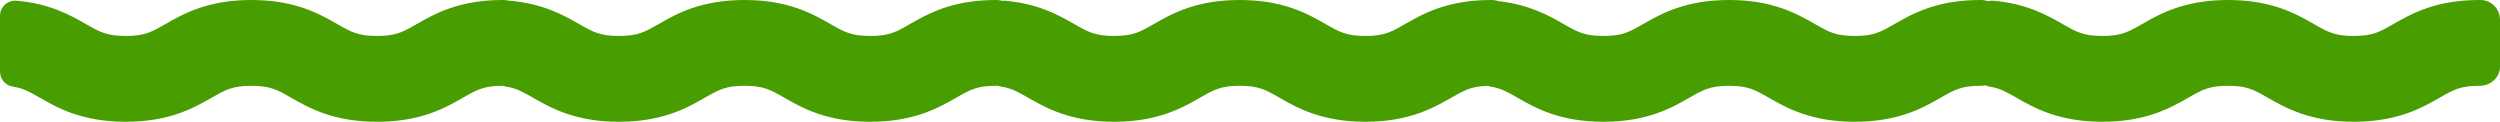
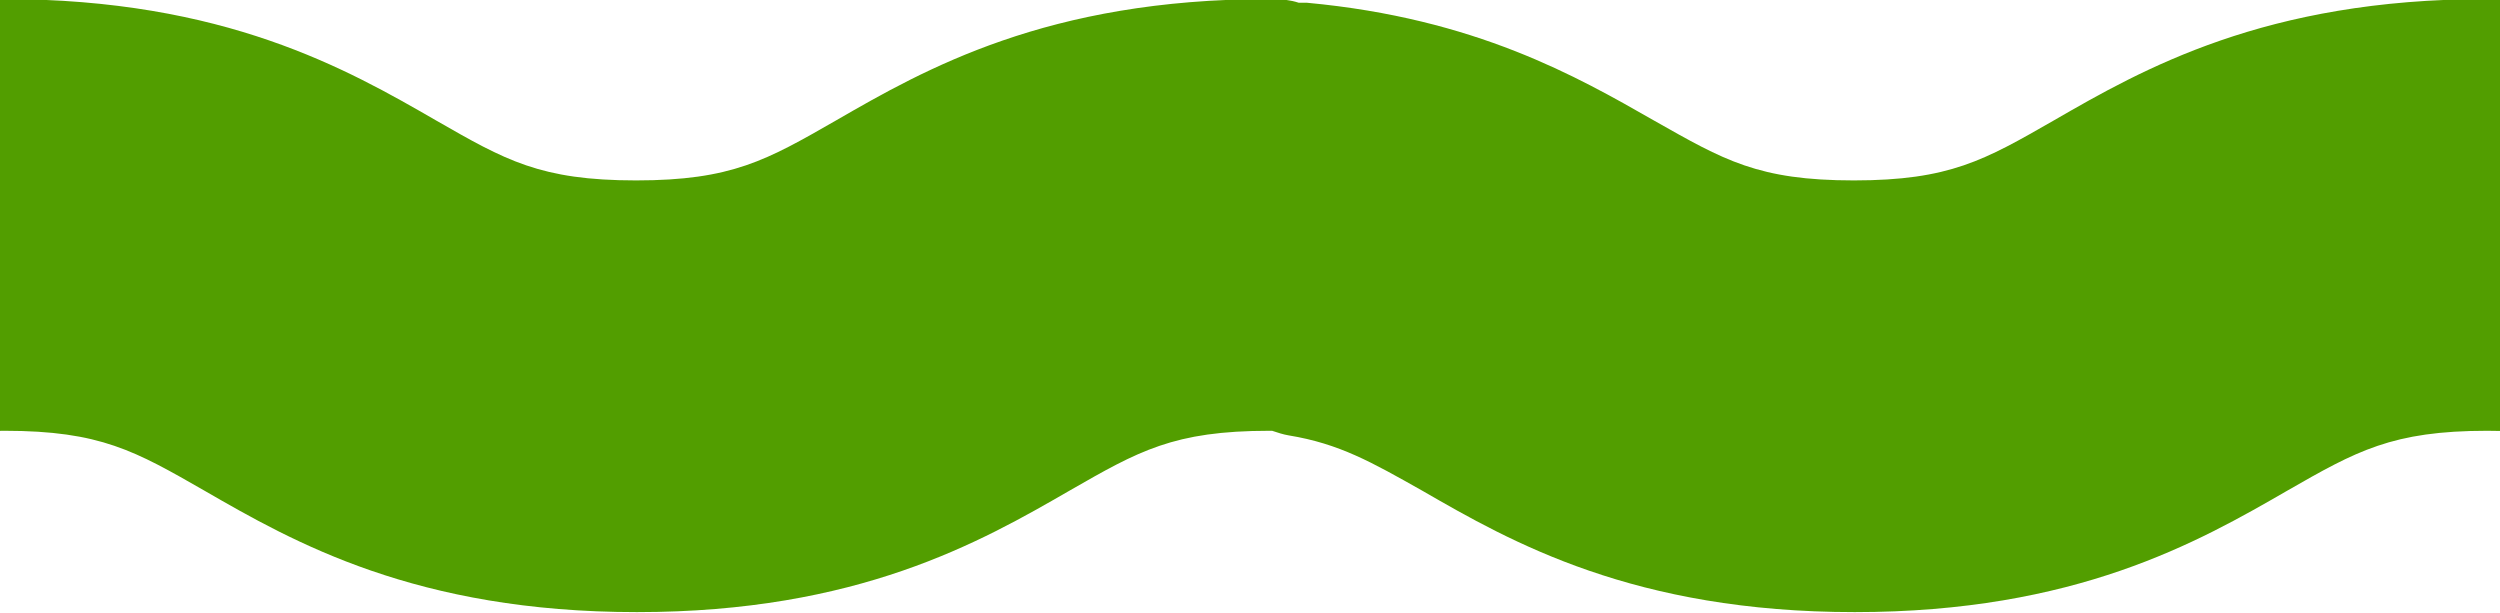
- <svg xmlns="http://www.w3.org/2000/svg" width="1366" height="66.525" viewBox="0 0 1366 66.525">
-   <path id="Union_2" data-name="Union 2" d="M1239.078,53.375c-7.514-4.315-11.314-6.493-21.667-6.493s-14.152,2.179-21.687,6.493c-9.713,5.538-23.011,13.151-46.983,13.151s-37.292-7.613-46.983-13.151c-5.464-3.135-8.965-5.149-14.43-6a9.2,9.2,0,0,1-2.507-.767,11.825,11.825,0,0,1-2.6.278h-.149c-10.354,0-14.153,2.179-21.667,6.493-9.713,5.538-23.011,13.151-46.983,13.151s-37.291-7.613-46.982-13.151c-7.514-4.315-11.314-6.493-21.667-6.493s-14.152,2.179-21.687,6.493c-9.713,5.538-23.011,13.151-46.983,13.151s-37.292-7.613-46.983-13.151c-5.464-3.135-8.965-5.149-14.43-6A9.27,9.27,0,0,1,812.9,46.9c-9.037.244-12.82,2.412-19.886,6.47-9.712,5.538-23.01,13.151-46.982,13.151s-37.292-7.613-46.983-13.151c-7.514-4.315-11.314-6.493-21.667-6.493S663.233,49.06,655.7,53.375c-9.713,5.538-23.01,13.151-46.983,13.151s-37.291-7.613-46.982-13.151c-5.465-3.135-8.966-5.149-14.431-6a9.258,9.258,0,0,1-1.961-.532q-.517.044-1.046.042h-.149c-10.353,0-14.153,2.179-21.666,6.493-9.713,5.538-23.011,13.151-46.983,13.151s-37.292-7.613-46.983-13.151C421,49.06,417.2,46.881,406.85,46.881S392.7,49.06,385.162,53.375c-9.713,5.538-23.011,13.151-46.983,13.151S300.888,58.912,291.2,53.375c-5.465-3.135-8.965-5.149-14.43-6a9.277,9.277,0,0,1-1.853-.49h-.256c-10.353,0-14.152,2.179-21.666,6.493-9.713,5.538-23.011,13.151-46.983,13.151s-37.292-7.613-46.983-13.151c-7.514-4.315-11.313-6.493-21.666-6.493s-14.152,2.179-21.688,6.493c-9.712,5.538-23.01,13.151-46.982,13.151S31.4,58.912,21.709,53.375c-5.465-3.135-8.965-5.149-14.43-6A8.3,8.3,0,0,1,0,39.37V8.468A8.311,8.311,0,0,1,9.2.407c18.315,1.629,29.394,7.96,37.783,12.764,7.556,4.316,11.335,6.474,21.688,6.474s14.152-2.158,21.687-6.474C100.07,7.613,113.369,0,137.34,0s37.292,7.613,46.983,13.171c7.513,4.316,11.313,6.474,21.666,6.474s14.152-2.158,21.667-6.474C237.389,7.613,250.687,0,274.637,0h.47a11.214,11.214,0,0,1,2.832.371q.372,0,.75.036C297,2.036,308.082,8.366,316.471,13.171c7.556,4.316,11.334,6.474,21.687,6.474s14.153-2.158,21.687-6.474C369.558,7.613,382.856,0,406.828,0s37.292,7.613,46.983,13.171c7.513,4.316,11.313,6.474,21.666,6.474s14.153-2.158,21.667-6.474C506.876,7.613,520.175,0,544.126,0h.469a11.2,11.2,0,0,1,2.984.412,8.729,8.729,0,0,1,1.646-.005c18.315,1.629,29.394,7.96,37.783,12.764,7.556,4.316,11.334,6.474,21.687,6.474s14.153-2.158,21.687-6.474C640.1,7.613,653.393,0,677.365,0s37.292,7.613,46.983,13.171c7.514,4.316,11.314,6.474,21.667,6.474s14.153-2.158,21.666-6.474C777.413,7.613,790.712,0,814.662,0h.47A11.167,11.167,0,0,1,818.8.626c17.023,1.918,27.551,7.934,35.6,12.544,7.556,4.316,11.335,6.474,21.687,6.474s14.153-2.158,21.688-6.474C907.485,7.613,920.784,0,944.755,0s37.292,7.613,46.983,13.171c7.514,4.316,11.313,6.474,21.667,6.474s14.152-2.158,21.666-6.474C1044.8,7.613,1058.1,0,1082.053,0h.47a11.16,11.16,0,0,1,3.739.653,8.657,8.657,0,0,1,2.989-.246c18.315,1.629,29.393,7.96,37.782,12.764,7.556,4.316,11.335,6.474,21.687,6.474s14.153-2.158,21.688-6.474C1180.12,7.613,1193.418,0,1217.39,0s37.292,7.613,46.983,13.171c7.514,4.316,11.313,6.474,21.667,6.474s14.152-2.158,21.666-6.474C1317.438,7.613,1330.737,0,1354.688,0h.47a10.684,10.684,0,0,1,10.822,10.463H1366V36.418c0,5.843-5.017,10.484-11.142,10.464h-.149c-10.354,0-14.153,2.179-21.667,6.493-9.713,5.538-23.011,13.151-46.983,13.151S1248.768,58.912,1239.078,53.375Z" fill="#489e01" />
+ <svg xmlns="http://www.w3.org/2000/svg" version="1.1" id="Group_77" x="0px" y="0px" viewBox="513 363.5 271.6 66.5" style="enable-background:new 513 363.5 271.6 66.5;" xml:space="preserve">
+   <style type="text/css">
+ 	.st0{fill:#529E00;}
+ </style>
+   <path id="Union_1" class="st0" d="M1616.1,416.8c-7.5-4.3-11.3-6.5-21.7-6.5s-14.2,2.2-21.7,6.5c-9.7,5.6-23,13.2-47,13.2  s-37.3-7.6-47-13.2c-5.5-3.1-9-5.1-14.5-6c-0.9-0.1-1.7-0.4-2.5-0.8c-0.9,0.2-1.7,0.3-2.6,0.3h-0.1c-10.4,0-14.2,2.2-21.7,6.5  c-9.7,5.6-23,13.2-47,13.2c-24,0-37.3-7.6-47-13.2c-7.5-4.3-11.3-6.5-21.7-6.5s-14.2,2.2-21.7,6.5c-9.7,5.6-23,13.2-47,13.2  c-24,0-37.3-7.6-47-13.2c-5.5-3.1-9-5.1-14.5-6c-0.6-0.1-1.2-0.3-1.8-0.5c-9,0.2-12.8,2.4-19.9,6.5c-9.7,5.6-23,13.2-47,13.2  s-37.3-7.6-47-13.2c-7.5-4.3-11.3-6.5-21.7-6.5s-14.2,2.2-21.7,6.5c-9.7,5.6-23,13.2-47,13.2s-37.3-7.6-47-13.2  c-5.5-3.1-9-5.1-14.5-6c-0.7-0.1-1.3-0.3-1.9-0.5c-0.3,0-0.7,0-1.1,0h-0.2c-10.4,0-14.2,2.2-21.7,6.5c-9.7,5.6-23,13.2-47,13.2  c-24,0-37.3-7.6-47-13.2c-7.5-4.3-11.3-6.5-21.7-6.5c-10.3,0-14.2,2.2-21.7,6.5c-9.7,5.6-23,13.2-47,13.2s-37.3-7.6-47-13.2  c-5.5-3.1-9-5.1-14.5-6c-0.6-0.1-1.2-0.3-1.8-0.5h-0.3c-10.4,0-14.2,2.2-21.7,6.5c-9.7,5.6-23,13.2-47,13.2s-37.3-7.6-47-13.2  c-7.5-4.3-11.3-6.5-21.7-6.5c-10.4,0-14.2,2.2-21.7,6.5c-9.7,5.6-23,13.2-47,13.2s-37.3-7.6-47-13.2c-5.5-3.1-9-5.1-14.5-6  c-4.1-0.5-7.1-3.9-7.3-8v-30.9c0.1-4.6,4-8.3,8.6-8.1c0.2,0,0.5,0,0.7,0c18.3,1.7,29.3,8,37.7,12.8c7.6,4.3,11.3,6.5,21.7,6.5  s14.2-2.2,21.7-6.5c9.7-5.6,23-13.2,47-13.2c24,0,37.3,7.6,47,13.2c7.5,4.3,11.3,6.5,21.7,6.5c10.4,0,14.2-2.2,21.7-6.5  c9.7-5.6,23-13.2,47-13.2h0.5c0.9,0,1.9,0.1,2.8,0.4c0.3,0,0.6,0,0.9,0c18.3,1.7,29.3,8,37.7,12.8c7.6,4.3,11.3,6.5,21.7,6.5  c10.4,0,14.2-2.2,21.7-6.5c9.7-5.6,23-13.2,47-13.2s37.3,7.6,47,13.2c7.5,4.3,11.3,6.5,21.7,6.5s14.2-2.2,21.7-6.5  c9.7-5.6,23-13.2,47-13.2h0.5c1,0,2,0.1,2.9,0.4c0.6-0.1,1.2-0.1,1.8,0c18.3,1.7,29.3,8,37.7,12.8c7.6,4.3,11.3,6.5,21.7,6.5  s14.2-2.2,21.7-6.5c9.7-5.6,23-13.2,47-13.2s37.3,7.6,47,13.2c7.5,4.3,11.3,6.5,21.7,6.5s14.2-2.2,21.7-6.5c9.7-5.6,23-13.2,47-13.2  h0.5c1.2,0,2.4,0.2,3.6,0.6c17.1,1.9,27.7,8,35.7,12.6c7.6,4.3,11.3,6.5,21.7,6.5s14.2-2.2,21.7-6.5c9.7-5.6,23-13.2,47-13.2  s37.3,7.6,47,13.2c7.5,4.3,11.3,6.5,21.7,6.5s14.2-2.2,21.7-6.5c9.7-5.6,23-13.2,47-13.2h0.5c1.3,0,2.5,0.2,3.7,0.7  c1-0.3,2-0.4,3.1-0.3c18.3,1.7,29.3,8,37.7,12.8c7.6,4.3,11.3,6.5,21.7,6.5s14.2-2.2,21.7-6.5c9.7-5.6,23-13.2,47-13.2  s37.3,7.6,47,13.2c7.5,4.3,11.3,6.5,21.7,6.5s14.2-2.2,21.7-6.5c9.7-5.6,23-13.2,47-13.2h0.5c5.9-0.1,10.7,4.6,10.8,10.5h0v26  c0,5.8-5,10.5-11.1,10.5h-0.2c-10.4,0-14.2,2.2-21.7,6.5c-9.7,5.6-23,13.2-47,13.2S1625.8,422.4,1616.1,416.8z" />
</svg>
